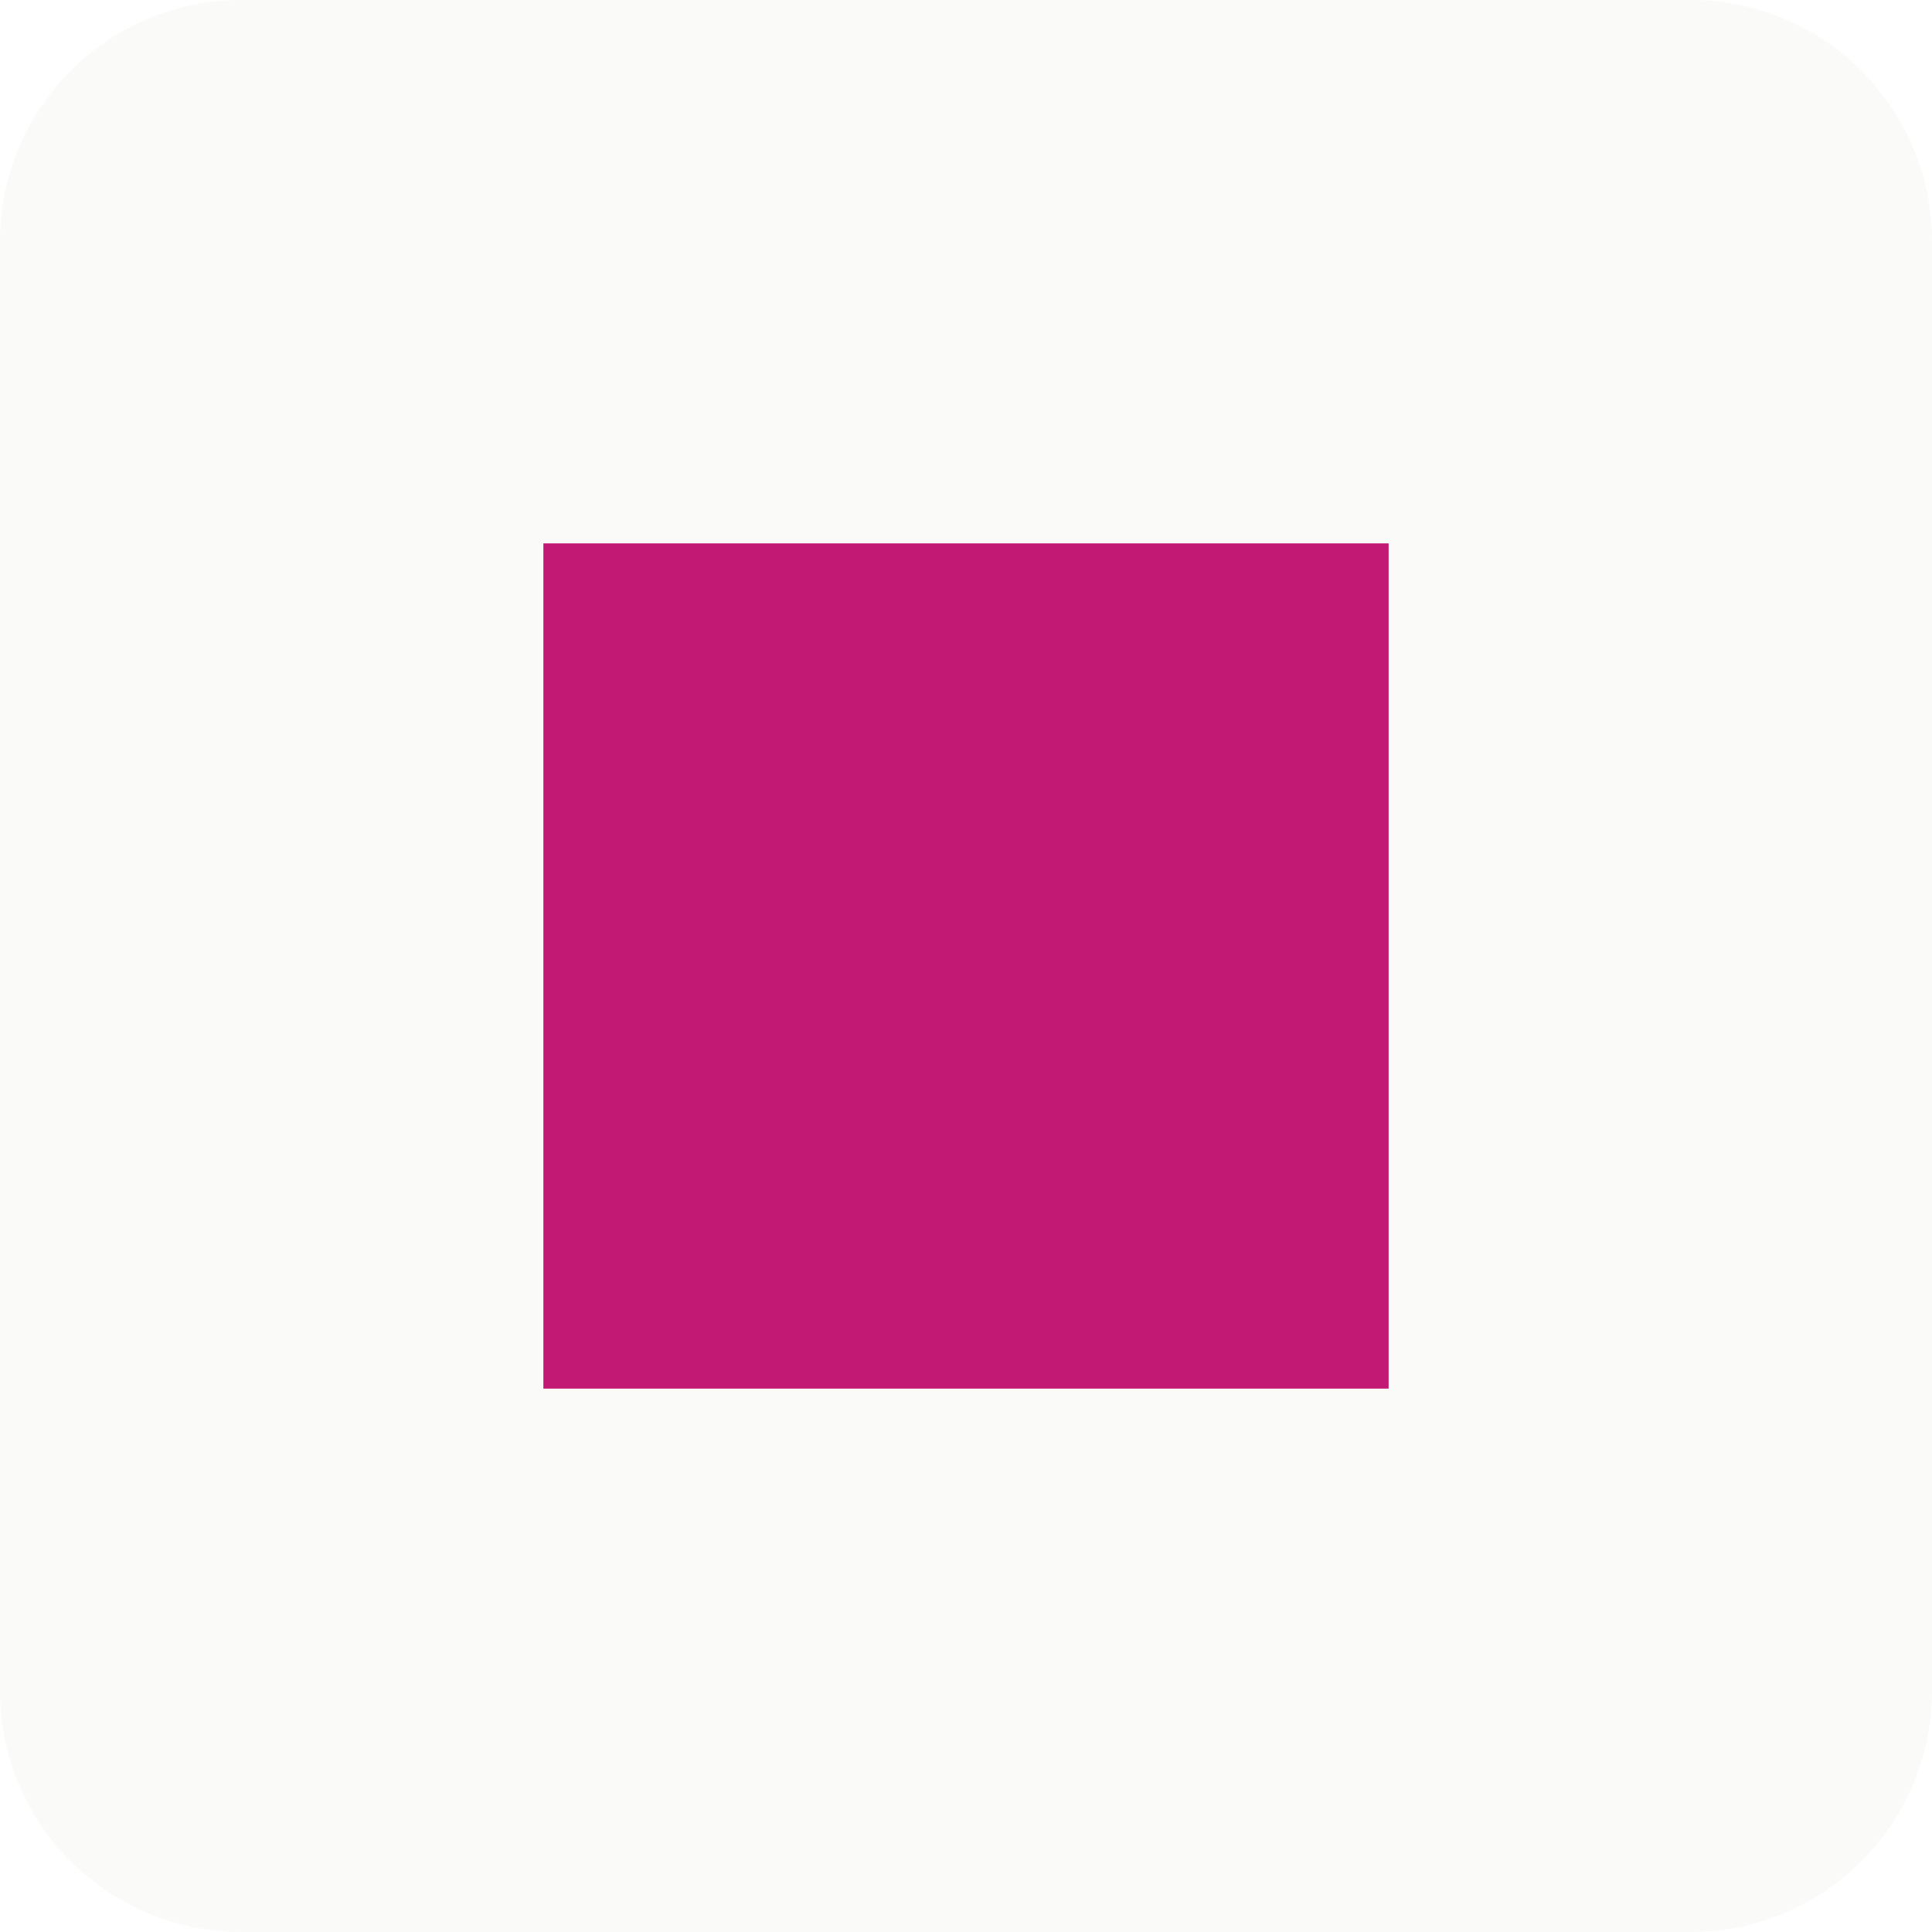
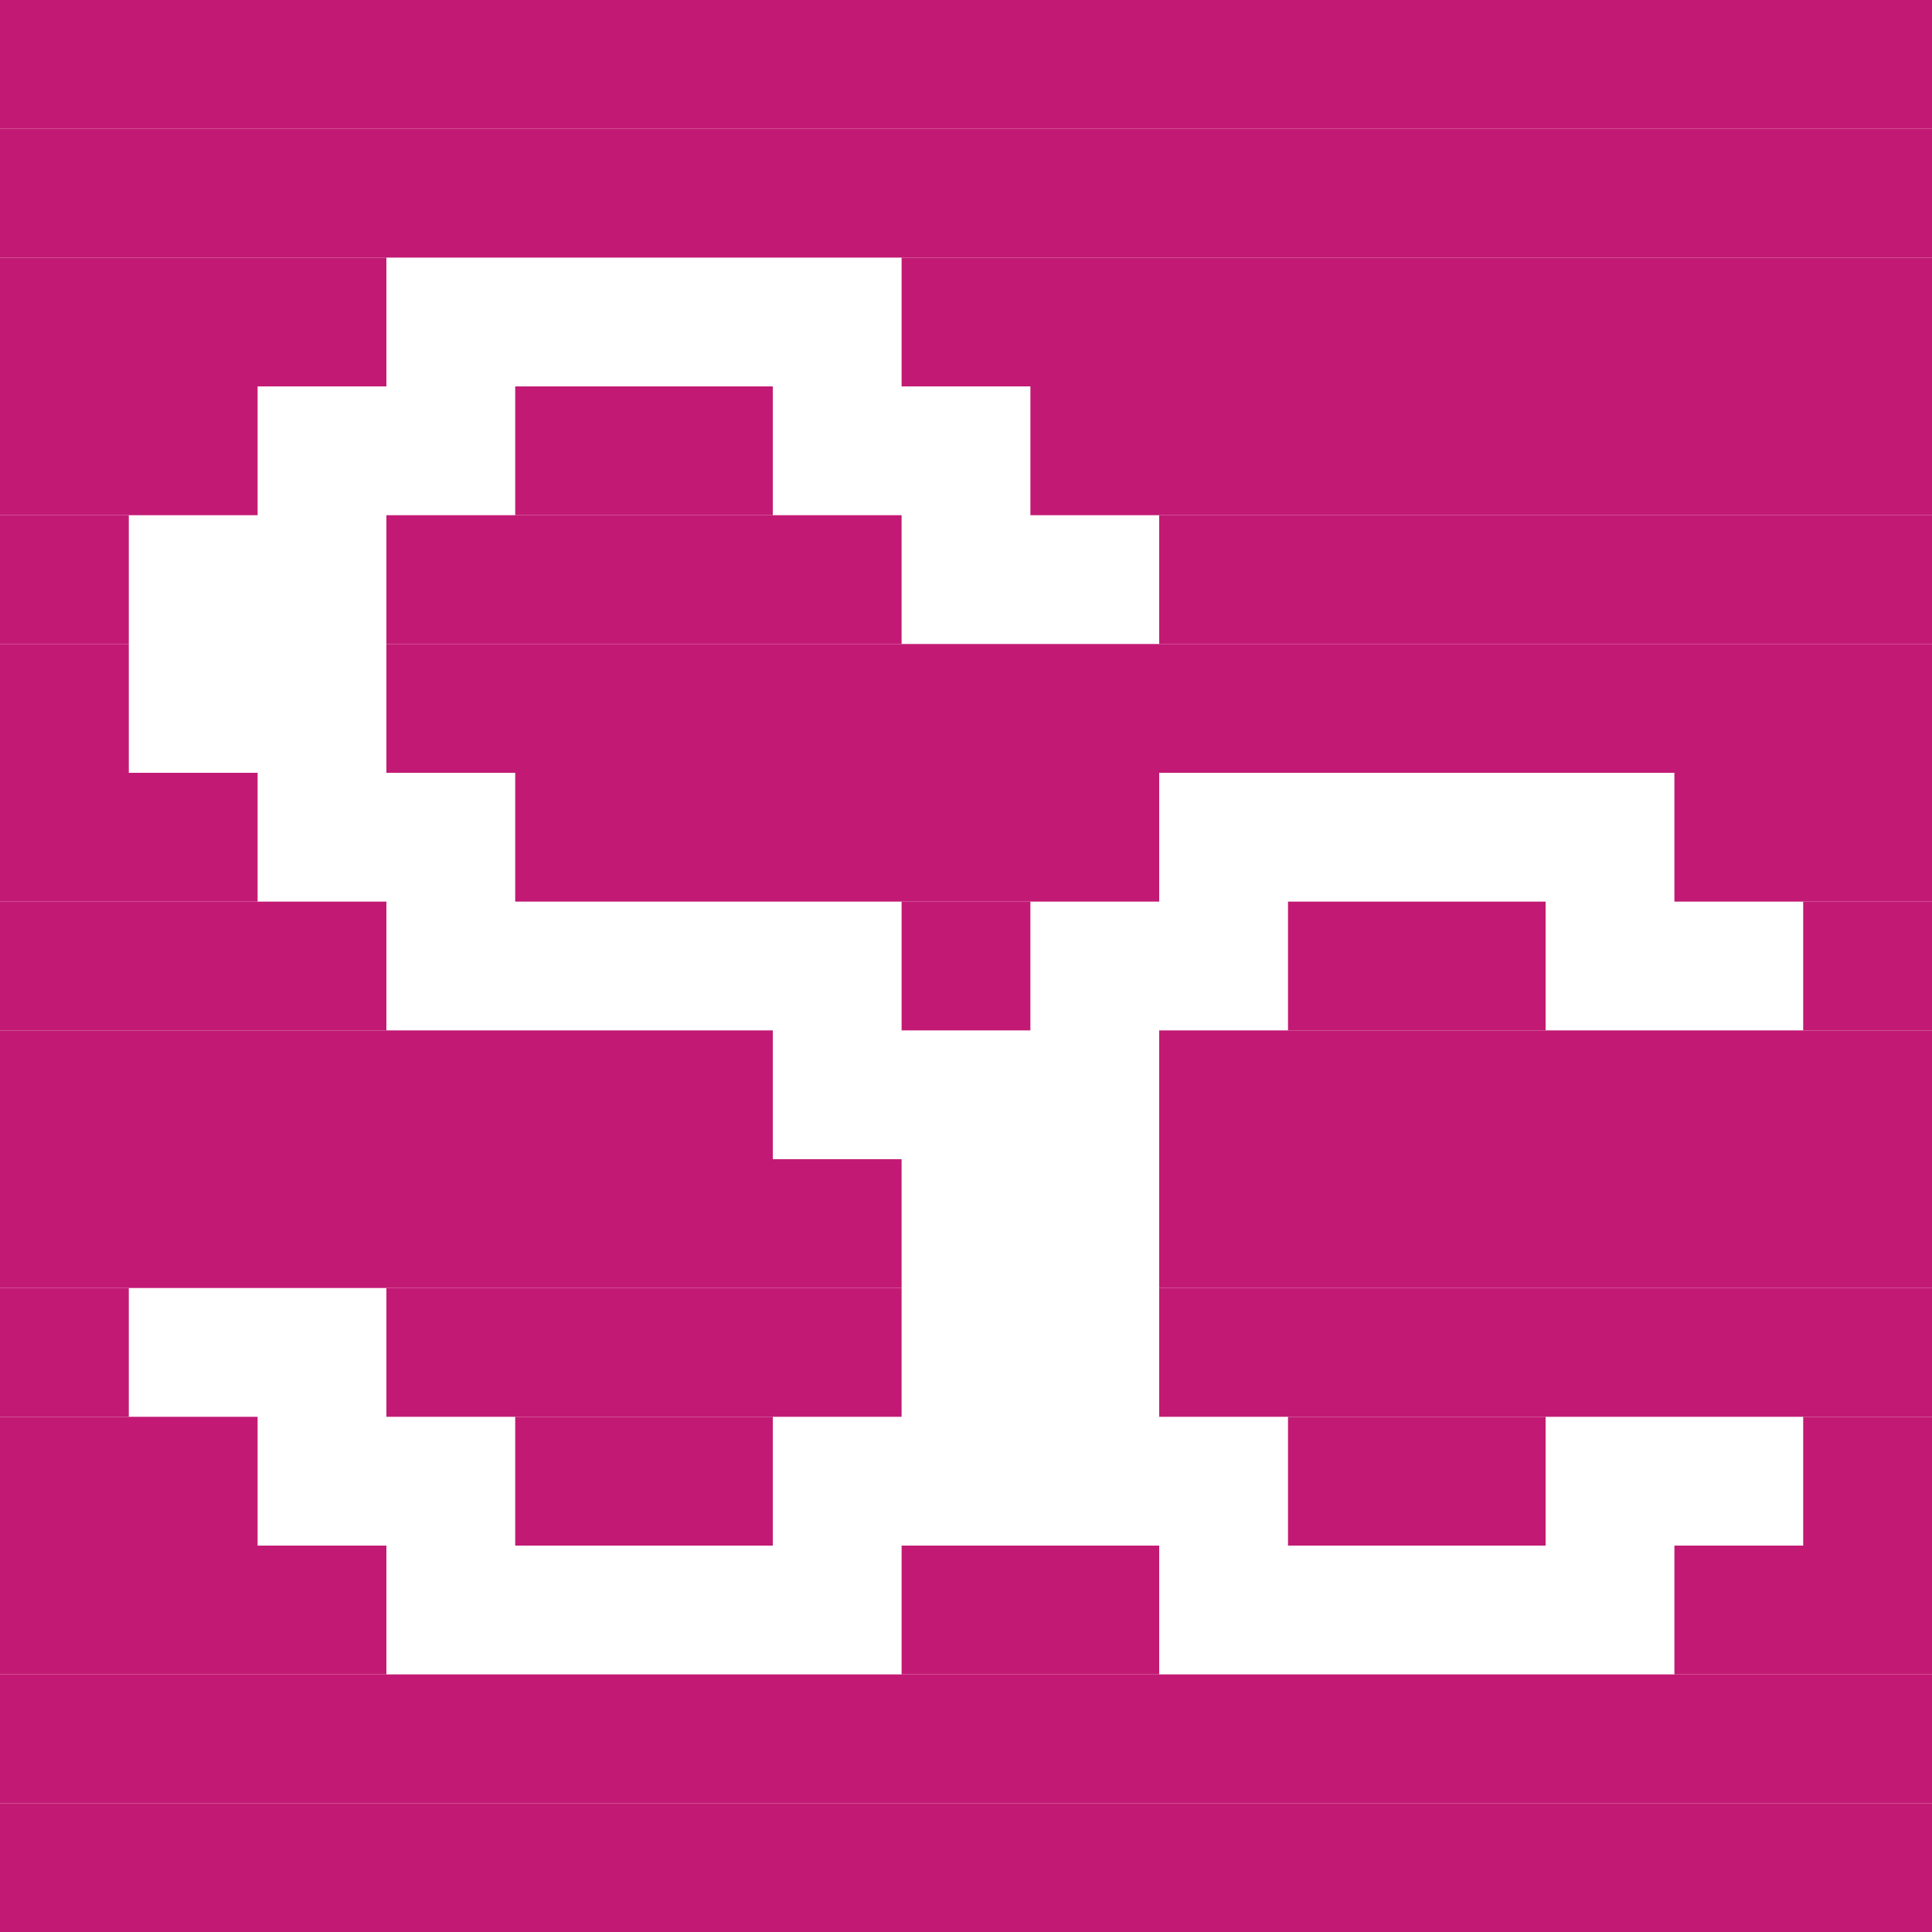
- <svg xmlns="http://www.w3.org/2000/svg" width="32" height="32" viewBox="0 0 32 32">
-   <rect width="32" height="32" rx="4" fill="#FAFAF8" />
-   <rect x="9" y="9" width="14" height="14" fill="#C21A74" />
+ <svg xmlns="http://www.w3.org/2000/svg" width="15" height="15" viewBox="0 0 15 15" role="img" aria-label="Sc">
+   <style>
+     /* The tile is the ink; the letters are holes, so they take the colour of
+        whatever the mark sits on. magenta-500 on light chrome, magenta-400 on
+        dark, matching the primary token. */
+     :root { fill: #c21a74 }
+     @media (prefers-color-scheme: dark) { :root { fill: #e8479b } }
+   </style>
+   <rect x="0" y="0" width="15" height="1" />
+   <rect x="0" y="1" width="15" height="1" />
+   <rect x="0" y="2" width="3" height="1" />
+   <rect x="7" y="2" width="8" height="1" />
+   <rect x="0" y="3" width="2" height="1" />
+   <rect x="4" y="3" width="2" height="1" />
+   <rect x="8" y="3" width="7" height="1" />
+   <rect x="0" y="4" width="1" height="1" />
+   <rect x="3" y="4" width="4" height="1" />
+   <rect x="9" y="4" width="6" height="1" />
+   <rect x="0" y="5" width="1" height="1" />
+   <rect x="3" y="5" width="12" height="1" />
+   <rect x="0" y="6" width="2" height="1" />
+   <rect x="4" y="6" width="5" height="1" />
+   <rect x="13" y="6" width="2" height="1" />
+   <rect x="0" y="7" width="3" height="1" />
+   <rect x="7" y="7" width="1" height="1" />
+   <rect x="10" y="7" width="2" height="1" />
+   <rect x="14" y="7" width="1" height="1" />
+   <rect x="0" y="8" width="6" height="1" />
+   <rect x="9" y="8" width="6" height="1" />
+   <rect x="0" y="9" width="7" height="1" />
+   <rect x="9" y="9" width="6" height="1" />
+   <rect x="0" y="10" width="1" height="1" />
+   <rect x="3" y="10" width="4" height="1" />
+   <rect x="9" y="10" width="6" height="1" />
+   <rect x="0" y="11" width="2" height="1" />
+   <rect x="4" y="11" width="2" height="1" />
+   <rect x="10" y="11" width="2" height="1" />
+   <rect x="14" y="11" width="1" height="1" />
+   <rect x="0" y="12" width="3" height="1" />
+   <rect x="7" y="12" width="2" height="1" />
+   <rect x="13" y="12" width="2" height="1" />
+   <rect x="0" y="13" width="15" height="1" />
+   <rect x="0" y="14" width="15" height="1" />
</svg>
